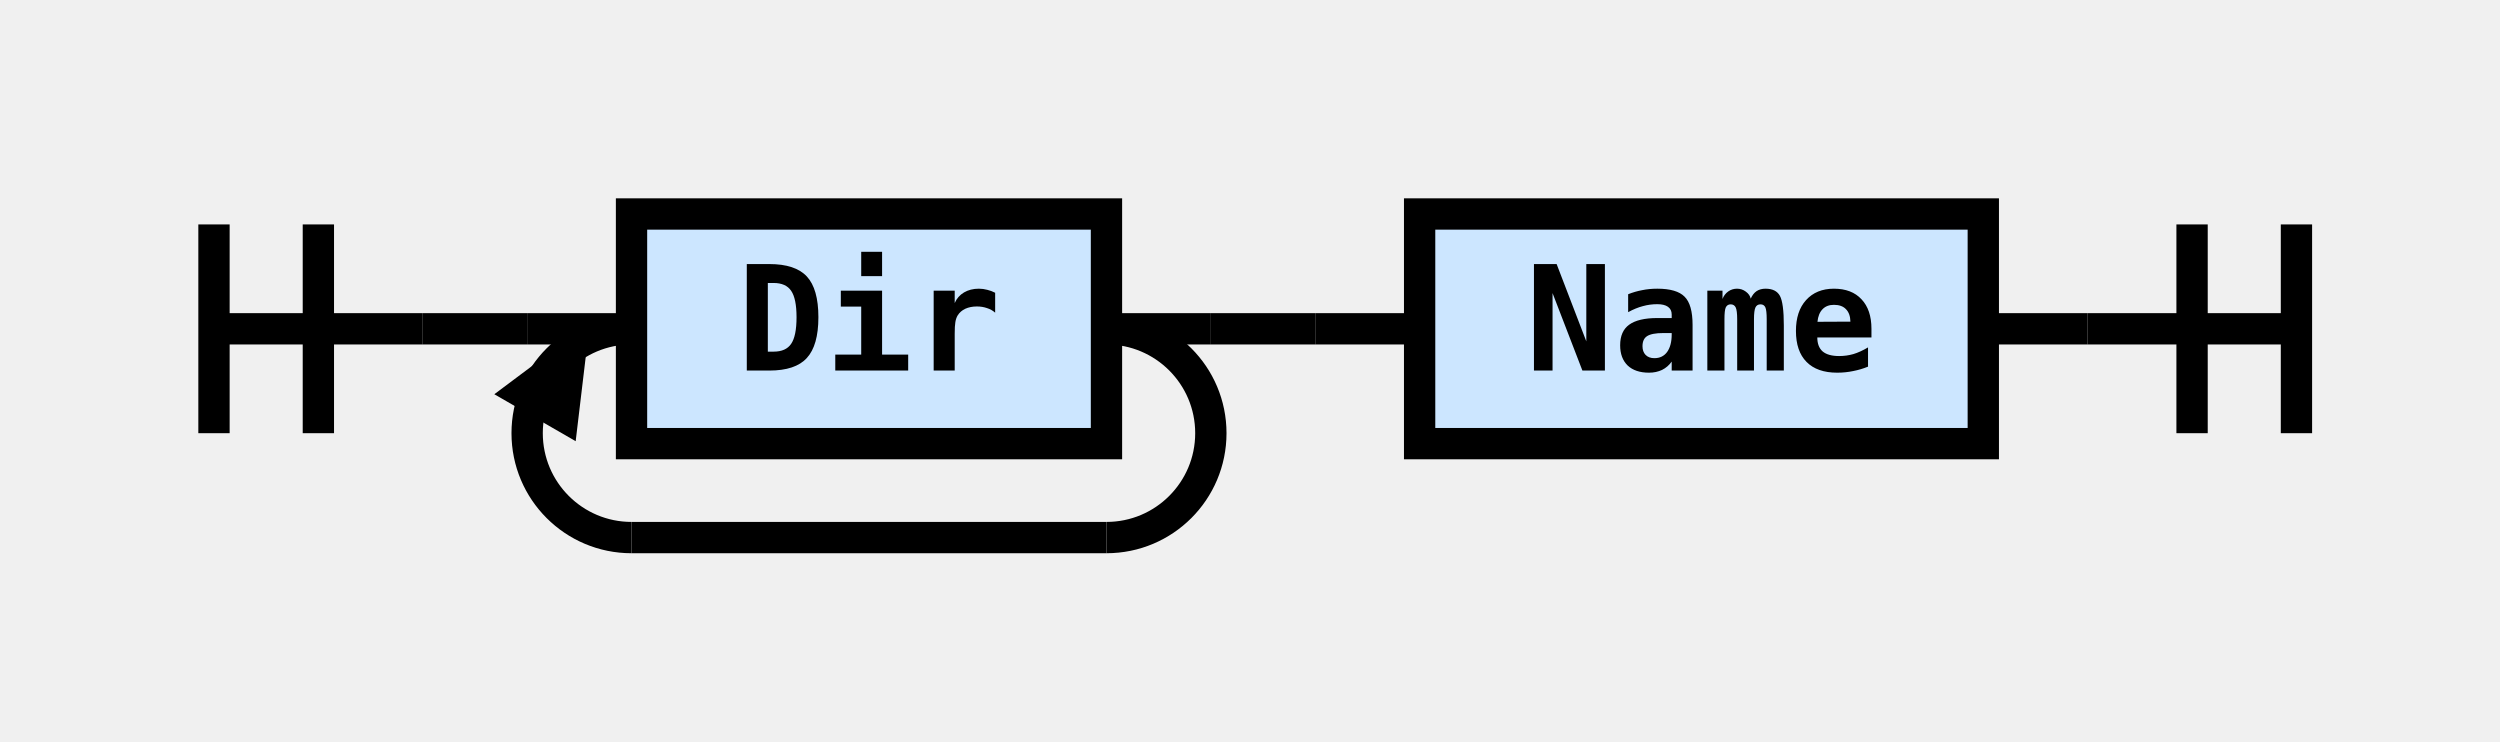
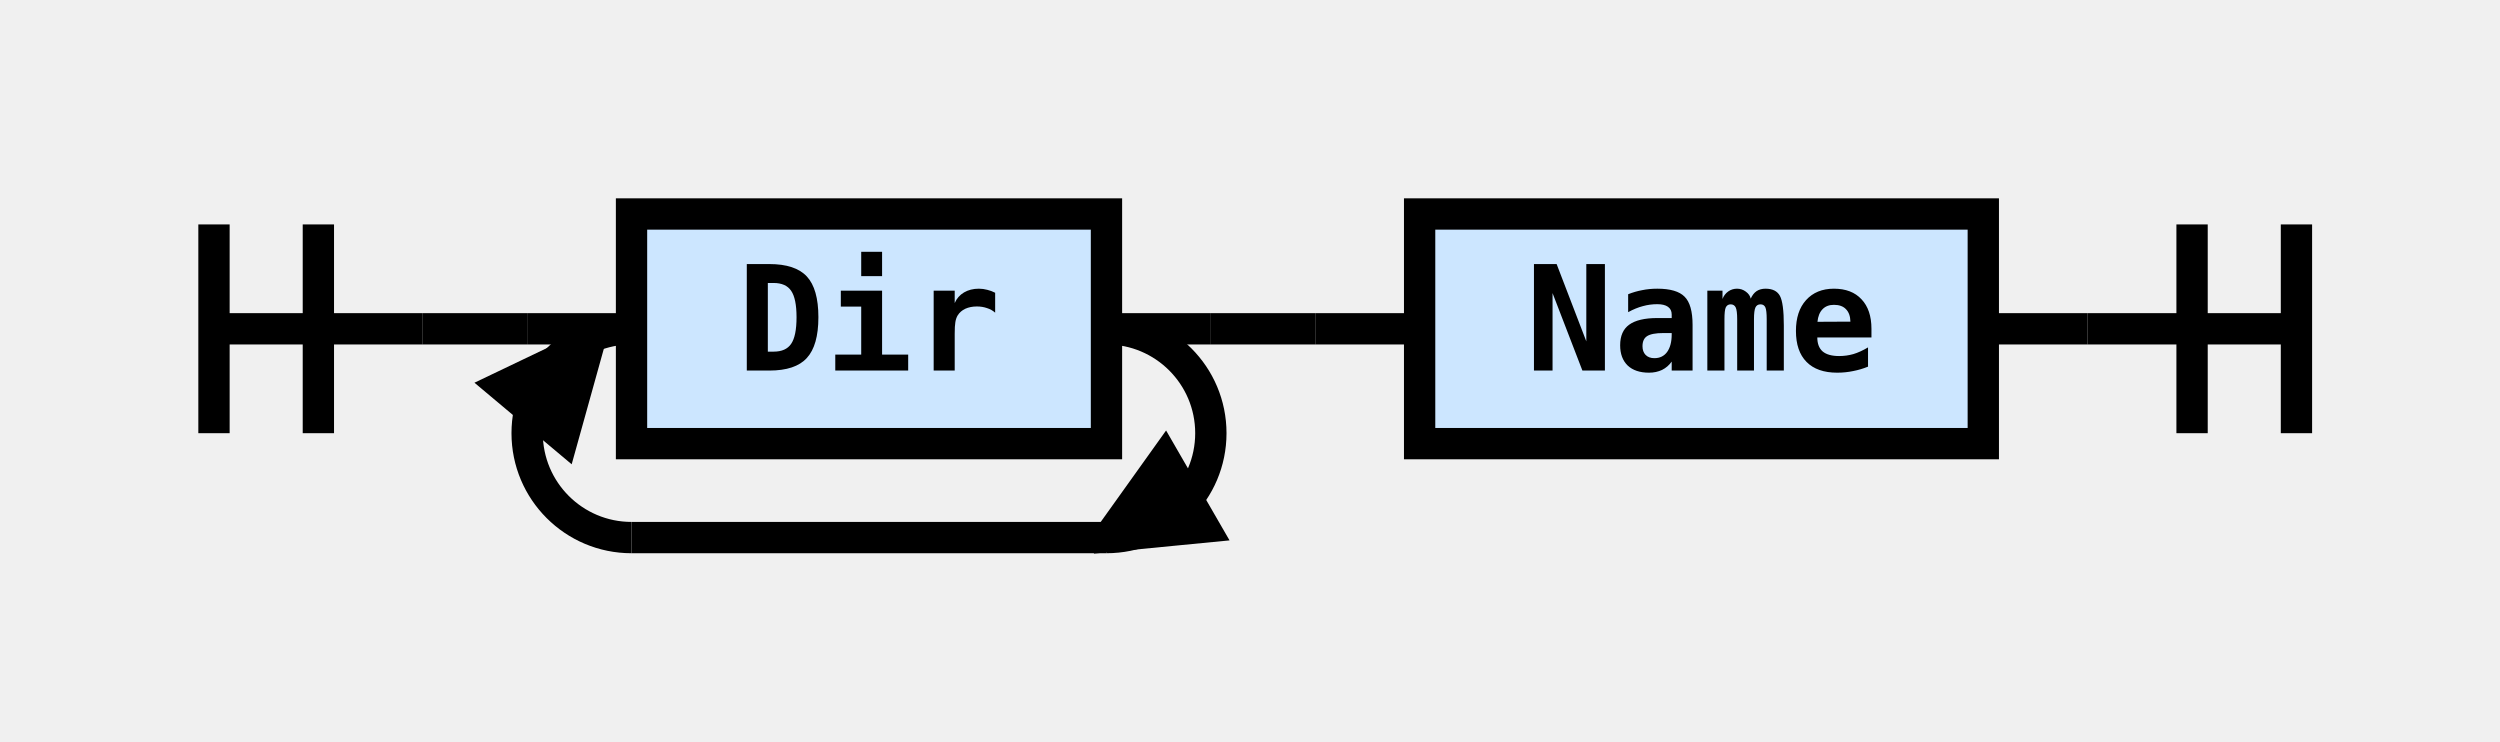
<svg xmlns="http://www.w3.org/2000/svg" shape-rendering="geometricPrecision" text-rendering="geometricPrecision" image-rendering="optimizeQuality" class="railroad-diagram" width="239.5" height="71" viewBox="0 0 239.5 71">
  <defs>
-     <marker id="loop-arrow" viewBox="0 0 10 10" markerWidth="5" markerHeight="5" markerUnits="strokeWidth" refX="8" refY="5.5" orient="300">
-       <path class="arrow" d="M0,0 L7,3 L0,6 Z" fill="black" />
+     <marker id="outgoing-loop-arrow" viewBox="0 0 10 10" markerWidth="10" markerHeight="10" markerUnits="strokeWidth" refX="10.7" refY="3.2">
+       <polygon class="outgoing-arrow" points="2.5,5 8,2.5 8,7.5" style="fill:black;stroke:black;stroke-width:2" transform="rotate(130, 5, 5), scale(0.5)" />
+     </marker>
+     <marker id="incoming-loop-arrow" viewBox="0 0 10 10" markerWidth="10" markerHeight="10" markerUnits="strokeWidth" refX="0.4" refY="4.75">
+       <polygon class="incoming-arrow" points="2.5,5 8,2.5 8,7.5" style="fill:black;stroke:black;stroke-width:2" transform="rotate(-30, 5, 5), scale(0.5)" />
    </marker>
    <style>svg.railroad-diagram { background-color: white; }
svg.railroad-diagram path:not(.arrow) { stroke-width: 3px; stroke: black; fill: rgba(0, 0, 0, 0); }
svg.railroad-diagram text { font: bold 14px monospace; text-anchor: middle; white-space: pre; }
svg.railroad-diagram text.diagram-text { font-size: 12px; }
svg.railroad-diagram text.diagram-arrow { font-size: 16px; }
svg.railroad-diagram text.label { text-anchor: start; }
svg.railroad-diagram text.comment { font: italic 12px monospace; }
svg.railroad-diagram g.non-terminal text { }
svg.railroad-diagram rect { stroke-width: 3px; stroke: black; fill: rgb(234, 221, 190); }
svg.railroad-diagram rect.group-box { stroke: gray; stroke-dasharray: 10px, 5px; fill: none; }
svg.railroad-diagram path.diagram-text { stroke-width: 3px; stroke: black; fill: white; cursor: help; }
svg.railroad-diagram .non-terminal rect { cursor: pointer; stroke-width: 3px; stroke: black; fill: rgb(204, 230, 255); transition: fill 0.3s; }
svg.railroad-diagram g.comment text.collapseX { display: none; }</style>
  </defs>
  <g transform="translate(.5 .5)">
    <g>
      <path d="M20 21v20m10 -20v20m-10 -10h20" />
    </g>
    <path d="M40 31h10" />
    <g>
      <path d="M50 31h0" />
      <path d="M189.5 31h0" />
      <g>
        <path d="M50 31h0" />
        <path d="M189.5 31h0" />
        <g>
          <path d="M50 31h0" />
          <path d="M115.5 31h0" />
          <path d="M50 31h10" />
          <g class="non-terminal ">
            <path d="M60 31h0" />
            <path d="M105.5 31h0" />
            <rect x="60" y="20" width="45.5" height="22" />
            <text x="82.75" y="35">Dir</text>
          </g>
          <path d="M105.5 31h10" />
-           <path d="M60 31a10 10 0 0 0 -10 10v0a10 10 0 0 0 10 10" marker-start="url(#loop-arrow)" />
+           <path d="M60 31a10 10 0 0 0 -10 10v0a10 10 0 0 0 10 10" marker-start="url(#outgoing-loop-arrow)" />
          <g>
            <path d="M60 51h45.5" />
          </g>
-           <path d="M105.5 51a10 10 0 0 0 10 -10v0a10 10 0 0 0 -10 -10" />
+           <path d="M105.5 51a10 10 0 0 0 10 -10v0a10 10 0 0 0 -10 -10" marker-start="url(#incoming-loop-arrow)" />
        </g>
        <path d="M115.5 31h10" />
        <path d="M125.5 31h10" />
        <g class="non-terminal ">
          <path d="M135.5 31h0" />
          <path d="M189.5 31h0" />
          <rect x="135.5" y="20" width="54" height="22" />
          <text x="162.5" y="35">Name</text>
        </g>
      </g>
    </g>
    <path d="M189.5 31h10" />
    <path d="M 199.5 31 h 20 m -10 -10 v 20 m 10 -20 v 20" />
  </g>
</svg>
